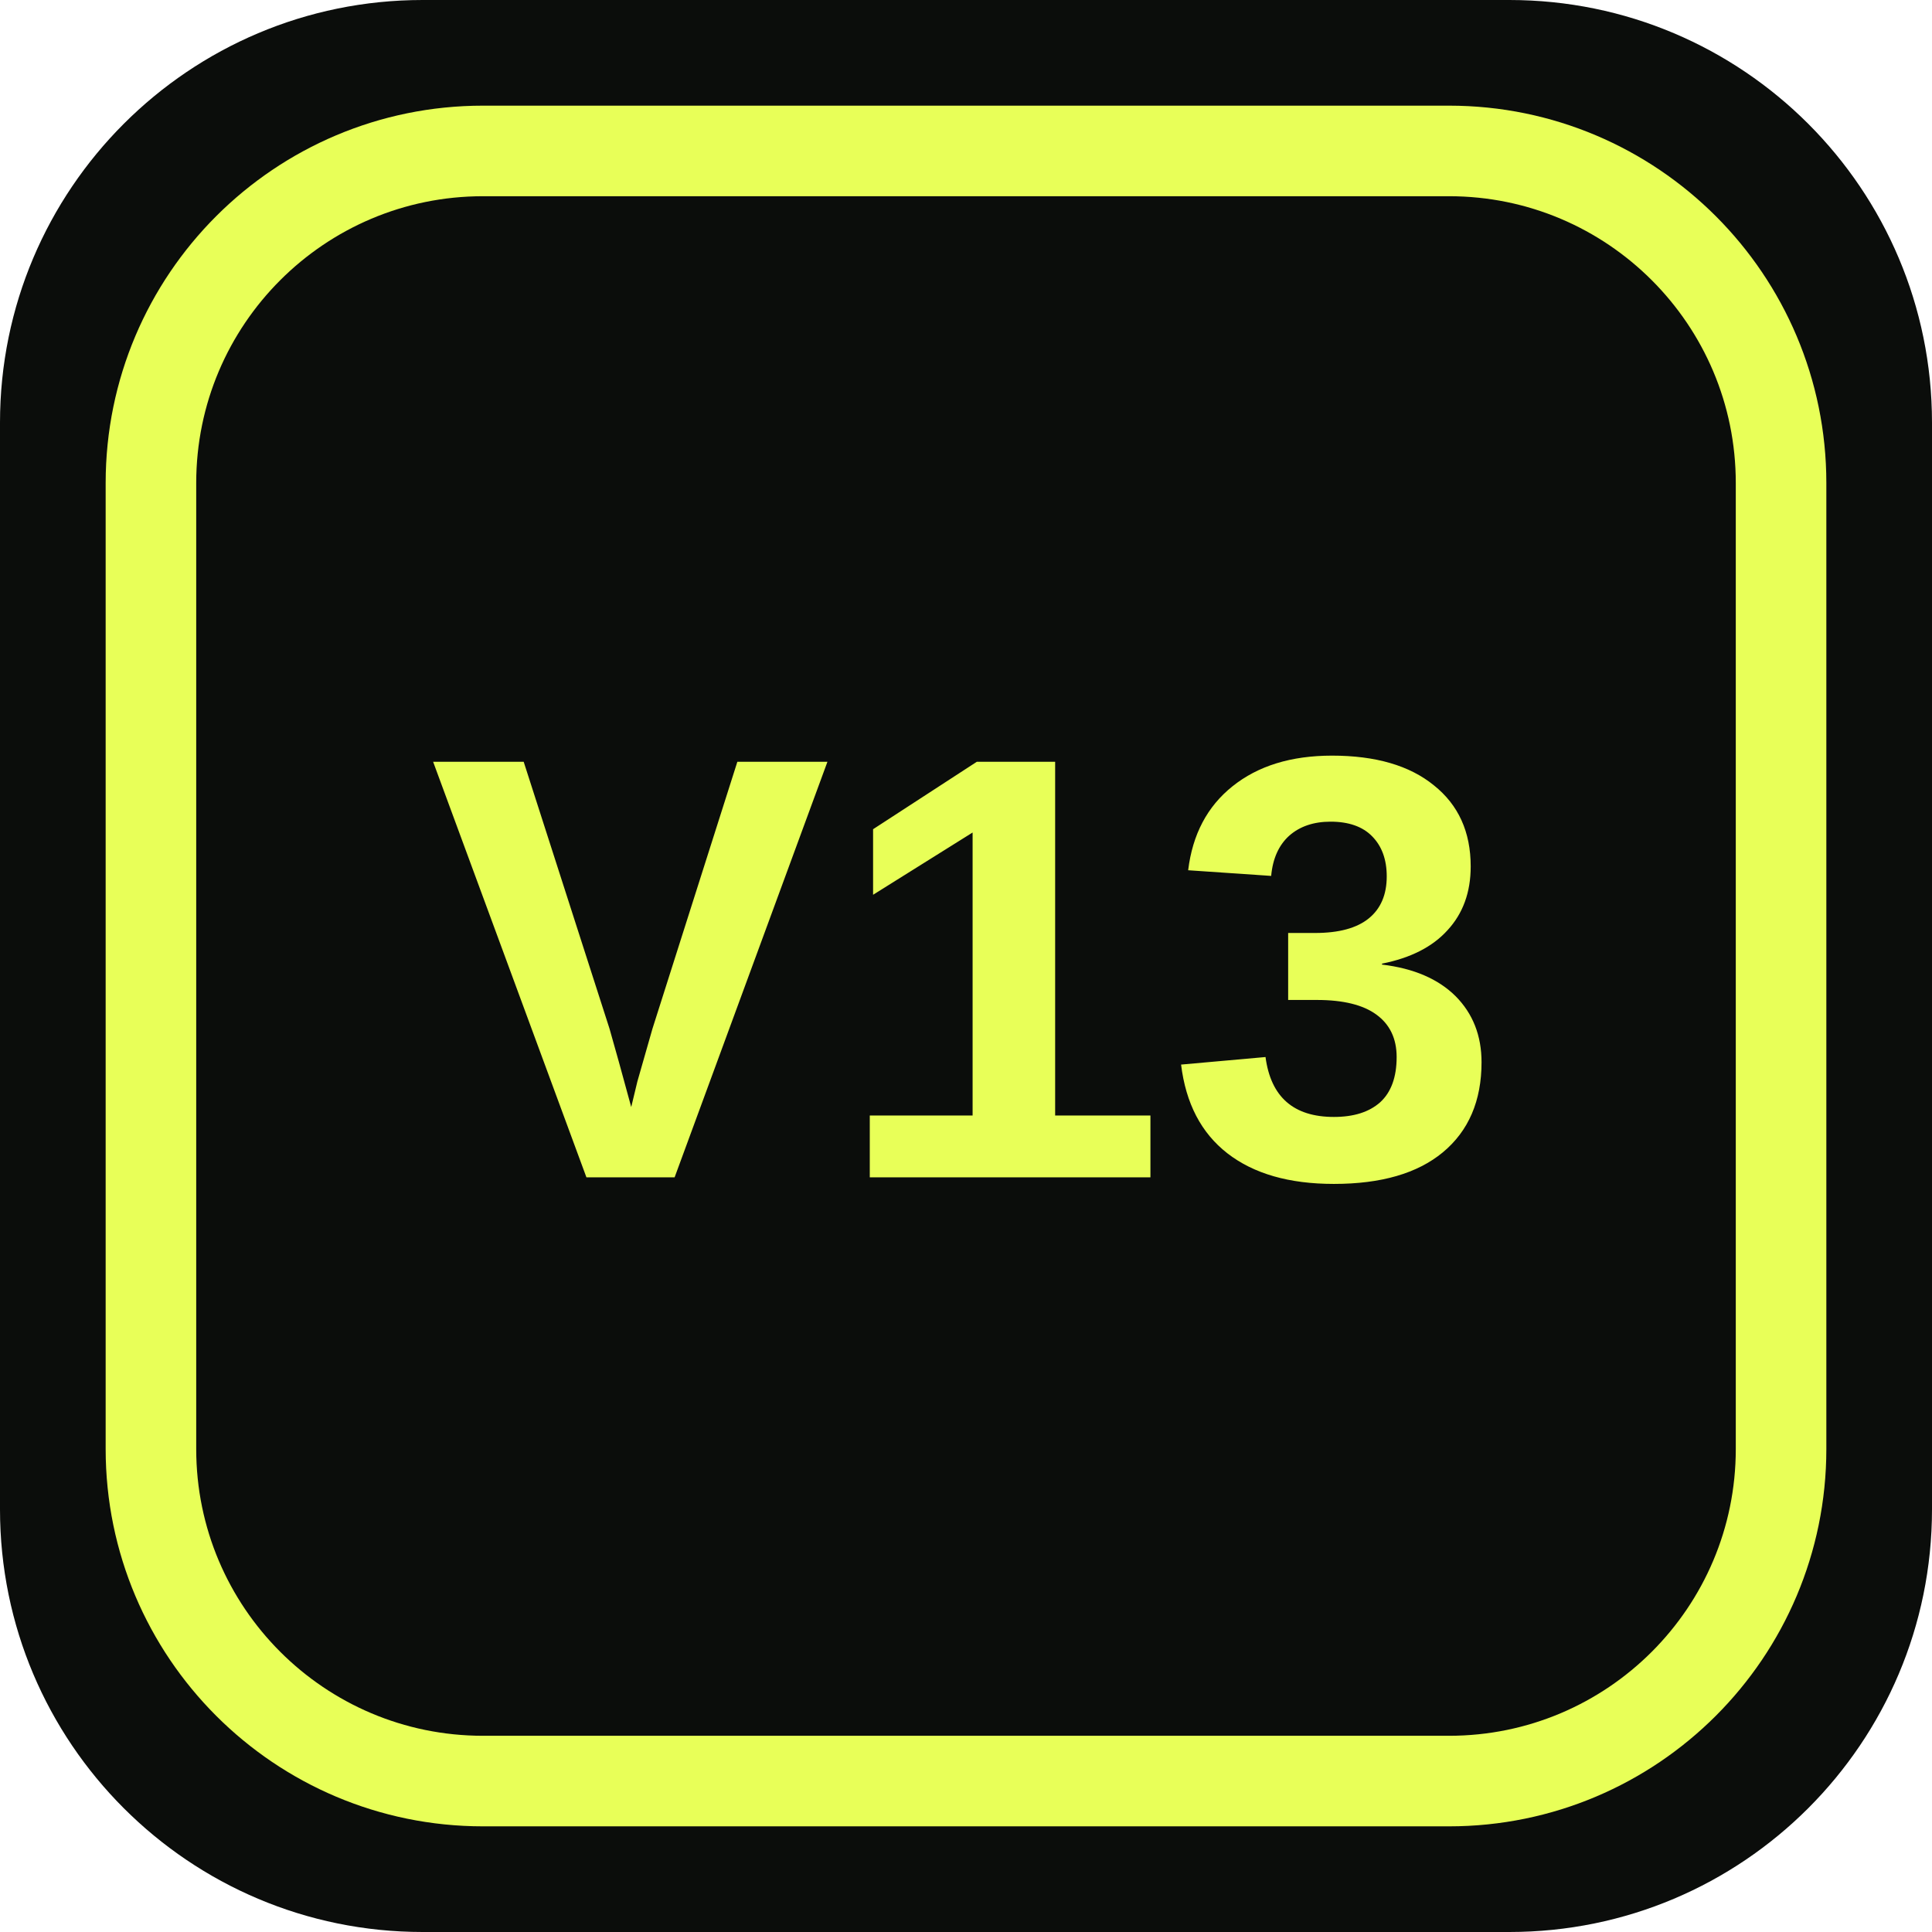
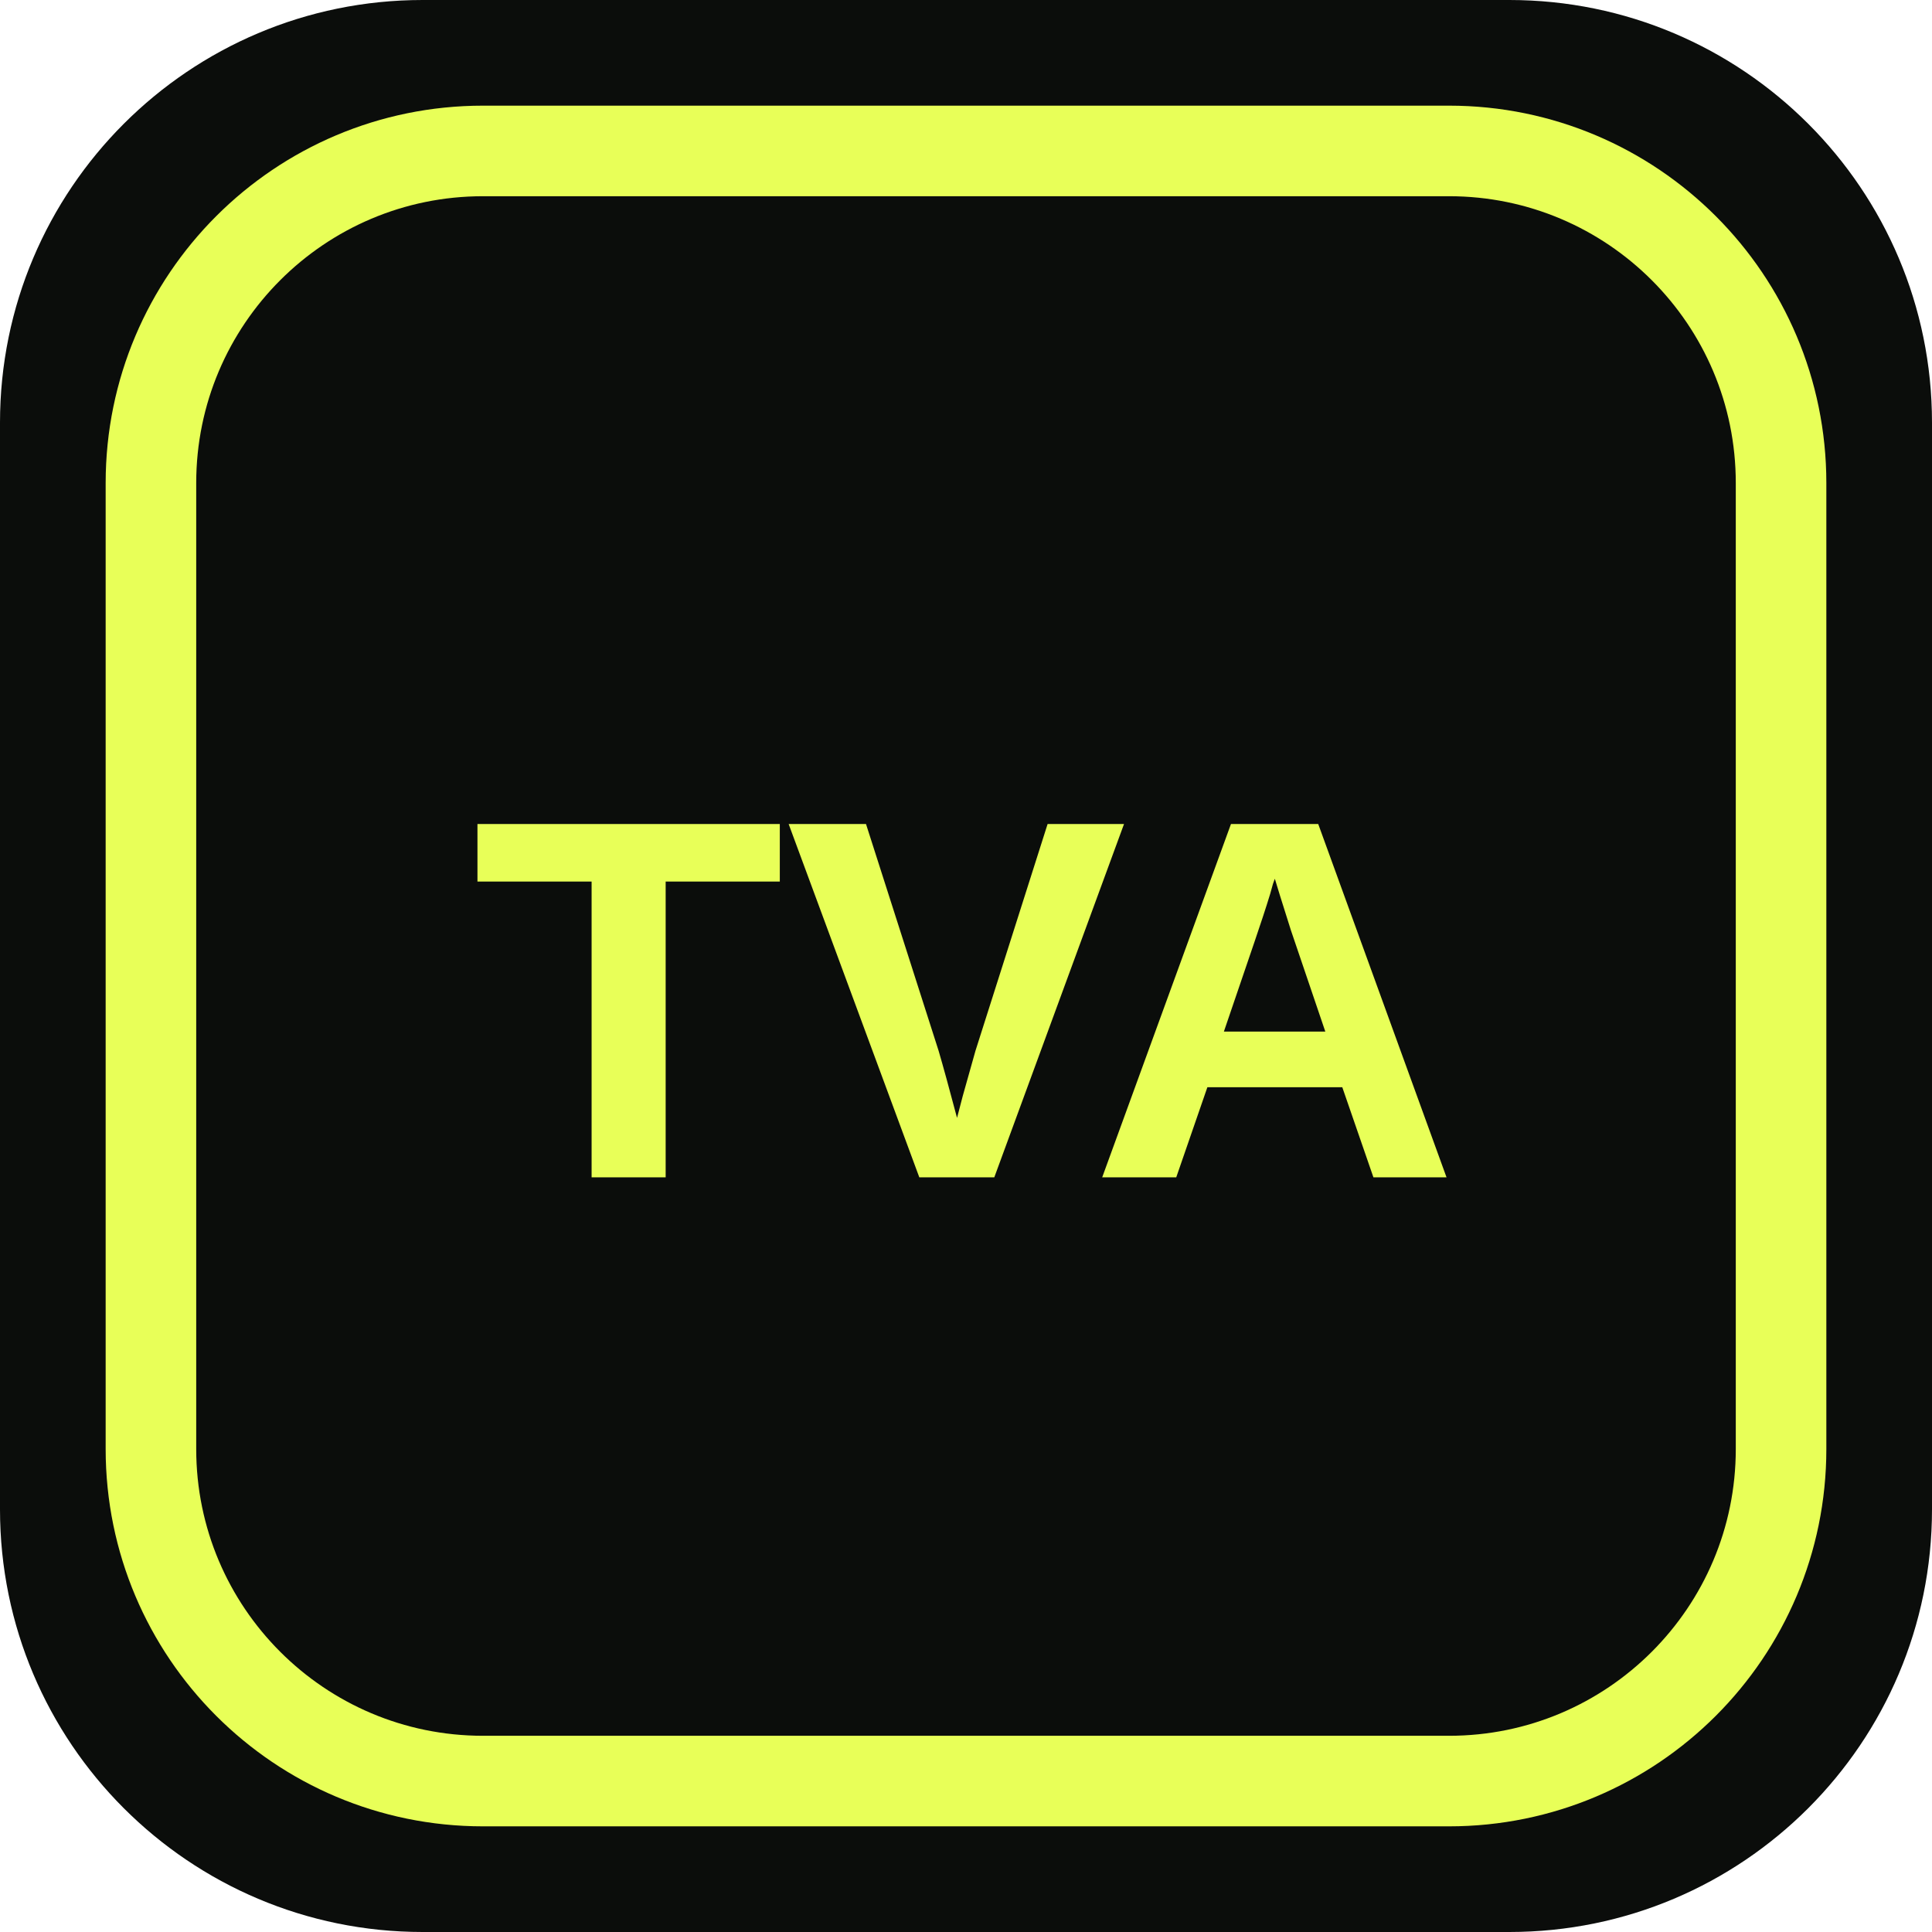
<svg xmlns="http://www.w3.org/2000/svg" viewBox="0 0 64 64">
  <rect width="64" height="64" rx="14" fill="#0b0d0b" />
  <rect x="5" y="5" width="54" height="54" rx="11" fill="none" stroke="#e8ff58" stroke-width="3" />
-   <text x="32" y="39" text-anchor="middle" font-family="Arial, sans-serif" font-size="20" font-weight="900" fill="#e8ff58">V13</text>
+   <text x="32" y="39" text-anchor="middle" font-family="Arial, sans-serif" font-size="17" font-weight="900" fill="#e8ff58">TVA</text>
</svg>
